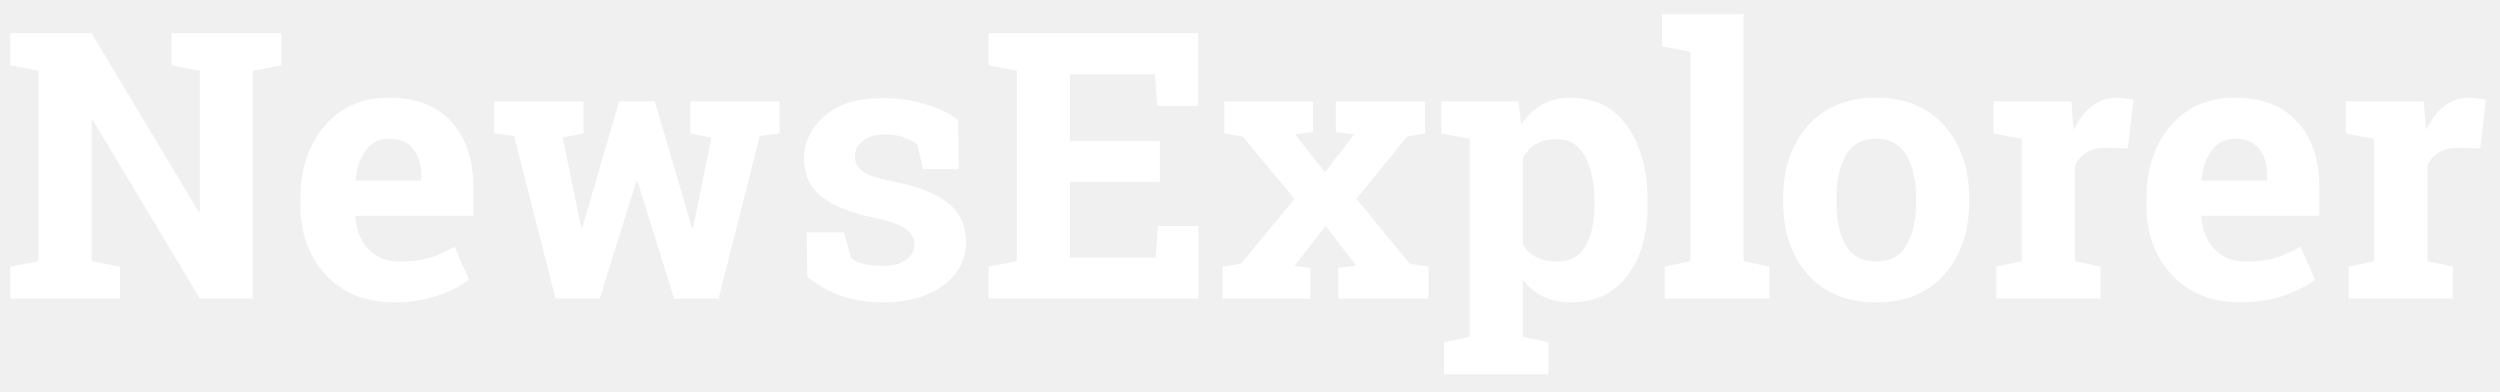
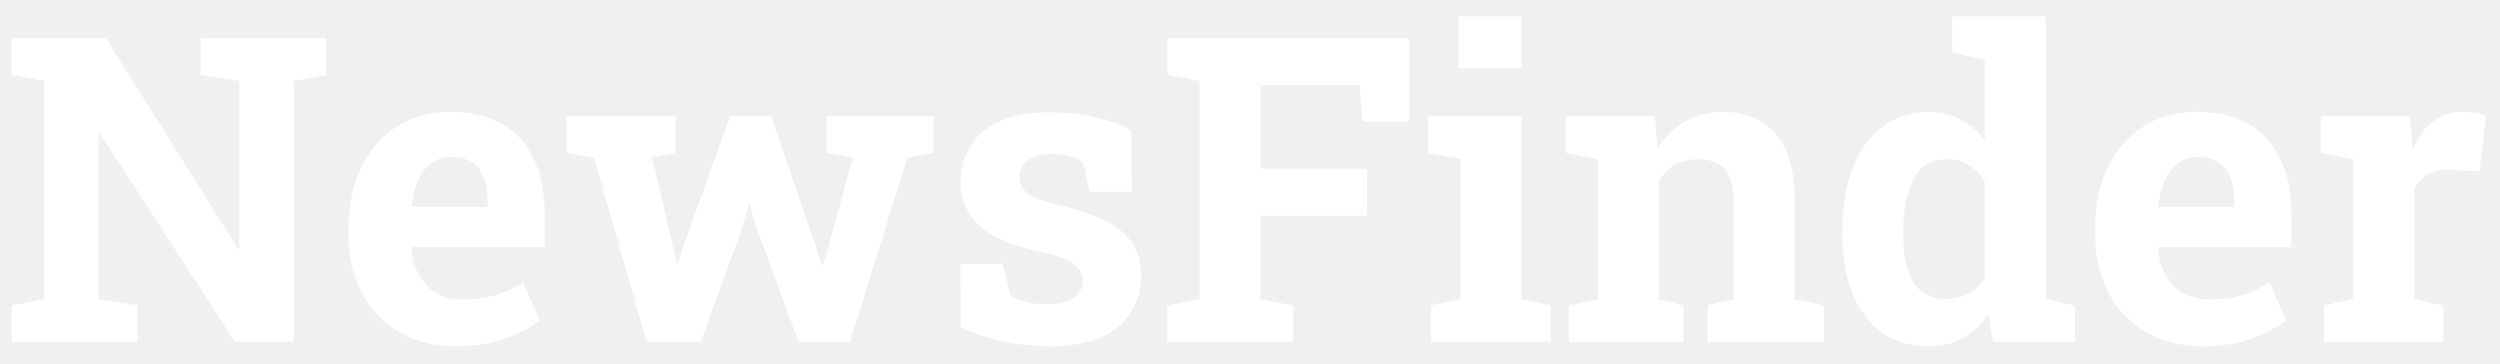
- <svg xmlns="http://www.w3.org/2000/svg" width="134" height="21" viewBox="0 0 134 21" fill="none">
-   <path d="M15.078 1.781V3.5L13.555 3.793V16H10.713L4.971 6.43L4.912 6.439V13.998L6.436 14.291V16H0.547V14.291L2.061 13.998V3.793L0.547 3.5V1.781H2.061H4.912L10.654 11.352L10.713 11.342V3.793L9.189 3.5V1.781H13.555H15.078ZM21.123 16.205C19.6 16.205 18.382 15.717 17.471 14.74C16.559 13.764 16.104 12.523 16.104 11.02V10.629C16.104 9.06 16.533 7.768 17.393 6.752C18.259 5.736 19.417 5.232 20.869 5.238C22.295 5.238 23.402 5.668 24.189 6.527C24.977 7.387 25.371 8.549 25.371 10.014V11.566H19.062L19.043 11.625C19.095 12.322 19.326 12.895 19.736 13.344C20.153 13.793 20.716 14.018 21.426 14.018C22.057 14.018 22.581 13.956 22.998 13.832C23.415 13.702 23.87 13.5 24.365 13.227L25.137 14.984C24.701 15.329 24.134 15.619 23.438 15.854C22.747 16.088 21.976 16.205 21.123 16.205ZM20.869 7.436C20.342 7.436 19.925 7.637 19.619 8.041C19.313 8.445 19.124 8.975 19.053 9.633L19.082 9.682H22.578V9.428C22.578 8.822 22.435 8.34 22.148 7.982C21.869 7.618 21.442 7.436 20.869 7.436ZM41.787 7.152L40.723 7.289L38.516 16H36.133L34.17 9.711H34.111L32.148 16H29.775L27.559 7.289L26.494 7.152V5.434H31.279V7.152L30.156 7.367L31.152 12.201H31.211L33.184 5.434H35.098L37.09 12.221H37.148L38.135 7.377L37.002 7.152V5.434H41.787V7.152ZM51.387 9.066H49.473L49.17 7.748C48.975 7.592 48.727 7.462 48.428 7.357C48.135 7.253 47.809 7.201 47.451 7.201C46.95 7.201 46.553 7.315 46.26 7.543C45.967 7.764 45.82 8.044 45.82 8.383C45.82 8.702 45.96 8.969 46.24 9.184C46.52 9.392 47.08 9.577 47.92 9.74C49.228 10.001 50.199 10.385 50.83 10.893C51.462 11.394 51.777 12.087 51.777 12.973C51.777 13.923 51.367 14.701 50.547 15.307C49.733 15.906 48.659 16.205 47.324 16.205C46.51 16.205 45.762 16.088 45.078 15.854C44.401 15.613 43.799 15.271 43.272 14.828L43.242 12.455H45.234L45.625 13.832C45.794 13.975 46.025 14.083 46.318 14.154C46.611 14.219 46.917 14.252 47.236 14.252C47.816 14.252 48.255 14.148 48.555 13.94C48.861 13.731 49.014 13.448 49.014 13.09C49.014 12.777 48.861 12.507 48.555 12.279C48.249 12.051 47.685 11.85 46.865 11.674C45.622 11.42 44.681 11.046 44.043 10.551C43.411 10.05 43.096 9.369 43.096 8.51C43.096 7.624 43.46 6.863 44.19 6.225C44.919 5.58 45.957 5.258 47.305 5.258C48.125 5.258 48.9 5.368 49.629 5.59C50.365 5.811 50.941 6.094 51.357 6.439L51.387 9.066ZM62.168 9.75H57.353V13.812H61.943L62.07 12.113H64.238V16H52.988V14.291L54.502 13.998V3.793L52.988 3.5V1.781H54.502H64.219V5.678H62.031L61.904 3.979H57.353V7.553H62.168V9.75ZM65.527 14.291L66.514 14.135L69.385 10.658L66.611 7.318L65.625 7.152V5.434H70.381V7.084L69.414 7.201L71.016 9.232L72.588 7.201L71.602 7.084V5.434H76.377V7.152L75.42 7.318L72.705 10.658L75.566 14.135L76.562 14.291V16H71.728V14.359L72.695 14.242L71.055 12.113L69.385 14.252L70.234 14.359V16H65.527V14.291ZM77.256 7.152V5.434H81.397L81.533 6.664C81.846 6.208 82.22 5.857 82.656 5.609C83.092 5.362 83.6 5.238 84.18 5.238C85.488 5.238 86.504 5.749 87.227 6.771C87.949 7.794 88.311 9.138 88.311 10.805V11.01C88.311 12.572 87.949 13.829 87.227 14.779C86.504 15.73 85.495 16.205 84.199 16.205C83.646 16.205 83.154 16.104 82.725 15.902C82.295 15.694 81.927 15.391 81.621 14.994V18.051L82.998 18.344V20.062H77.402V18.344L78.779 18.051V7.445L77.256 7.152ZM85.459 10.805C85.459 9.809 85.293 9.001 84.961 8.383C84.629 7.764 84.121 7.455 83.438 7.455C83.008 7.455 82.64 7.543 82.334 7.719C82.034 7.895 81.797 8.145 81.621 8.471V13.1C81.797 13.399 82.034 13.627 82.334 13.783C82.64 13.94 83.014 14.018 83.457 14.018C84.147 14.018 84.652 13.747 84.971 13.207C85.296 12.667 85.459 11.934 85.459 11.01V10.805ZM89.082 2.484V0.766H93.457V13.998L94.834 14.291V16H89.228V14.291L90.606 13.998V2.777L89.082 2.484ZM95.576 10.619C95.576 9.044 96.016 7.755 96.894 6.752C97.78 5.743 99.001 5.238 100.557 5.238C102.119 5.238 103.34 5.74 104.219 6.742C105.104 7.745 105.547 9.037 105.547 10.619V10.824C105.547 12.413 105.104 13.708 104.219 14.711C103.34 15.707 102.126 16.205 100.576 16.205C99.007 16.205 97.78 15.707 96.894 14.711C96.016 13.708 95.576 12.413 95.576 10.824V10.619ZM98.428 10.824C98.428 11.788 98.597 12.562 98.936 13.148C99.274 13.728 99.821 14.018 100.576 14.018C101.312 14.018 101.849 13.725 102.188 13.139C102.533 12.553 102.705 11.781 102.705 10.824V10.619C102.705 9.682 102.533 8.917 102.188 8.324C101.842 7.732 101.299 7.436 100.557 7.436C99.814 7.436 99.274 7.732 98.936 8.324C98.597 8.917 98.428 9.682 98.428 10.619V10.824ZM107.002 14.291L108.369 13.998V7.445L106.855 7.152V5.434H111.025L111.152 6.977C111.4 6.43 111.719 6.003 112.109 5.697C112.5 5.391 112.952 5.238 113.467 5.238C113.617 5.238 113.773 5.251 113.936 5.277C114.105 5.297 114.245 5.323 114.355 5.355L114.053 7.953L112.881 7.924C112.464 7.924 112.119 8.005 111.846 8.168C111.572 8.331 111.364 8.562 111.221 8.861V13.998L112.588 14.291V16H107.002V14.291ZM120.068 16.205C118.545 16.205 117.327 15.717 116.416 14.74C115.505 13.764 115.049 12.523 115.049 11.02V10.629C115.049 9.06 115.479 7.768 116.338 6.752C117.204 5.736 118.363 5.232 119.814 5.238C121.24 5.238 122.347 5.668 123.135 6.527C123.923 7.387 124.316 8.549 124.316 10.014V11.566H118.008L117.988 11.625C118.04 12.322 118.271 12.895 118.682 13.344C119.098 13.793 119.661 14.018 120.371 14.018C121.003 14.018 121.527 13.956 121.943 13.832C122.36 13.702 122.816 13.5 123.311 13.227L124.082 14.984C123.646 15.329 123.079 15.619 122.383 15.854C121.693 16.088 120.921 16.205 120.068 16.205ZM119.814 7.436C119.287 7.436 118.87 7.637 118.564 8.041C118.258 8.445 118.07 8.975 117.998 9.633L118.027 9.682H121.523V9.428C121.523 8.822 121.38 8.34 121.094 7.982C120.814 7.618 120.387 7.436 119.814 7.436ZM125.889 14.291L127.256 13.998V7.445L125.742 7.152V5.434H129.912L130.039 6.977C130.286 6.43 130.605 6.003 130.996 5.697C131.387 5.391 131.839 5.238 132.354 5.238C132.503 5.238 132.66 5.251 132.822 5.277C132.992 5.297 133.132 5.323 133.242 5.355L132.939 7.953L131.768 7.924C131.351 7.924 131.006 8.005 130.732 8.168C130.459 8.331 130.251 8.562 130.107 8.861V13.998L131.475 14.291V16H125.889V14.291Z" fill="white" />
+ <svg xmlns="http://www.w3.org/2000/svg" width="117" height="17" viewBox="0 0 117 17" fill="none">
+   <path d="M0.547 16V14.291L2.061 13.998V3.793L0.547 3.5V1.781H4.951L11.143 11.645L11.201 11.635V3.793L9.385 3.5V1.781H15.273V3.5L13.75 3.793V16H10.996L4.668 6.234L4.609 6.244V13.998L6.436 14.291V16H0.547ZM21.338 16.205C20.322 16.205 19.437 15.984 18.682 15.541C17.933 15.092 17.35 14.477 16.934 13.695C16.523 12.914 16.318 12.022 16.318 11.02V10.629C16.318 9.581 16.514 8.653 16.904 7.846C17.295 7.032 17.845 6.394 18.555 5.932C19.271 5.463 20.114 5.232 21.084 5.238C22.51 5.238 23.6 5.658 24.355 6.498C25.111 7.331 25.488 8.503 25.488 10.014V11.566H19.277L19.258 11.625C19.31 12.322 19.541 12.895 19.951 13.344C20.361 13.793 20.944 14.018 21.699 14.018C22.22 14.018 22.705 13.953 23.154 13.822C23.61 13.685 24.053 13.487 24.482 13.227L25.254 14.984C24.818 15.336 24.268 15.629 23.604 15.863C22.946 16.091 22.191 16.205 21.338 16.205ZM19.297 9.682H22.822V9.428C22.822 8.79 22.689 8.285 22.422 7.914C22.162 7.536 21.732 7.348 21.133 7.348C20.56 7.348 20.124 7.566 19.824 8.002C19.525 8.432 19.339 8.975 19.268 9.633L19.297 9.682ZM30.264 16L27.803 7.387L26.514 7.152V5.434H31.621V7.143L30.508 7.357L31.484 11.469L31.68 12.279H31.738L32.002 11.469L34.17 5.434H36.084L38.184 11.547L38.457 12.406H38.516L38.77 11.547L39.922 7.367L38.691 7.143V5.434H43.691V7.152L42.461 7.387L39.775 16H37.373L35.44 10.766L35.098 9.604H35.039L34.697 10.775L32.793 16H30.264ZM49.131 16.205C48.343 16.205 47.607 16.13 46.924 15.98C46.247 15.831 45.596 15.616 44.971 15.336L44.941 12.348H46.924L47.305 13.871C47.526 13.982 47.767 14.07 48.027 14.135C48.294 14.2 48.597 14.232 48.935 14.232C49.574 14.232 50.023 14.128 50.283 13.92C50.544 13.712 50.674 13.451 50.674 13.139C50.674 12.846 50.534 12.588 50.254 12.367C49.974 12.139 49.424 11.941 48.603 11.771C47.347 11.511 46.422 11.107 45.83 10.56C45.244 10.014 44.951 9.314 44.951 8.461C44.951 7.882 45.098 7.348 45.391 6.859C45.69 6.371 46.143 5.984 46.748 5.697C47.36 5.404 48.141 5.258 49.092 5.258C49.886 5.258 50.612 5.336 51.27 5.492C51.934 5.642 52.49 5.84 52.94 6.088L52.969 8.979H50.996L50.693 7.592C50.316 7.331 49.84 7.201 49.268 7.201C48.773 7.201 48.389 7.305 48.115 7.514C47.848 7.715 47.715 7.973 47.715 8.285C47.715 8.559 47.832 8.806 48.066 9.027C48.307 9.242 48.831 9.441 49.639 9.623C50.947 9.923 51.901 10.323 52.5 10.824C53.099 11.319 53.398 12.016 53.398 12.914C53.398 13.897 53.04 14.691 52.324 15.297C51.615 15.902 50.55 16.205 49.131 16.205ZM54.629 16V14.291L56.143 13.998V3.793L54.629 3.5V1.781H65.947V5.678H63.76L63.633 3.979H58.994V7.895H63.975V10.092H58.994V13.998L60.518 14.291V16H54.629ZM66.973 16V14.291L68.35 13.998V7.445L66.826 7.152V5.434H71.201V13.998L72.568 14.291V16H66.973ZM68.252 3.197V0.766H71.201V3.197H68.252ZM73.418 16V14.291L74.785 13.998V7.445L73.272 7.152V5.434H77.441L77.568 6.947C77.92 6.407 78.353 5.987 78.867 5.688C79.388 5.388 79.981 5.238 80.644 5.238C81.686 5.238 82.503 5.574 83.096 6.244C83.695 6.915 83.994 7.966 83.994 9.398V13.998L85.361 14.291V16H79.912V14.291L81.133 13.998V9.408C81.133 8.699 80.99 8.197 80.703 7.904C80.423 7.605 80.01 7.455 79.463 7.455C78.669 7.455 78.06 7.787 77.637 8.451V13.998L78.789 14.291V16H73.418ZM90.244 16.205C89.404 16.205 88.682 15.99 88.076 15.56C87.477 15.124 87.018 14.519 86.699 13.744C86.38 12.963 86.221 12.051 86.221 11.01V10.805C86.221 9.691 86.38 8.718 86.699 7.885C87.025 7.051 87.487 6.404 88.086 5.941C88.685 5.473 89.401 5.238 90.234 5.238C90.82 5.238 91.328 5.355 91.758 5.59C92.194 5.818 92.572 6.143 92.891 6.566V2.777L91.367 2.484V0.766H95.742V13.998L97.109 14.291V16H93.272L93.057 14.711C92.725 15.199 92.328 15.57 91.865 15.824C91.403 16.078 90.863 16.205 90.244 16.205ZM91.094 13.988C91.882 13.988 92.481 13.659 92.891 13.002V8.52C92.481 7.81 91.888 7.455 91.113 7.455C90.397 7.455 89.876 7.764 89.551 8.383C89.232 9.001 89.072 9.809 89.072 10.805V11.01C89.072 11.934 89.228 12.663 89.541 13.197C89.853 13.725 90.371 13.988 91.094 13.988ZM103.076 16.205C102.061 16.205 101.175 15.984 100.42 15.541C99.671 15.092 99.088 14.477 98.672 13.695C98.262 12.914 98.057 12.022 98.057 11.02V10.629C98.057 9.581 98.252 8.653 98.643 7.846C99.033 7.032 99.583 6.394 100.293 5.932C101.009 5.463 101.852 5.232 102.822 5.238C104.248 5.238 105.339 5.658 106.094 6.498C106.849 7.331 107.227 8.503 107.227 10.014V11.566H101.016L100.996 11.625C101.048 12.322 101.279 12.895 101.689 13.344C102.1 13.793 102.682 14.018 103.438 14.018C103.958 14.018 104.443 13.953 104.893 13.822C105.348 13.685 105.791 13.487 106.221 13.227L106.992 14.984C106.556 15.336 106.006 15.629 105.342 15.863C104.684 16.091 103.929 16.205 103.076 16.205ZM101.035 9.682H104.561V9.428C104.561 8.79 104.427 8.285 104.16 7.914C103.9 7.536 103.47 7.348 102.871 7.348C102.298 7.348 101.862 7.566 101.562 8.002C101.263 8.432 101.077 8.975 101.006 9.633L101.035 9.682ZM108.76 16V14.291L110.127 13.998V7.445L108.613 7.152V5.434H112.783L112.891 6.742L112.91 6.977C113.431 5.818 114.212 5.238 115.254 5.238C115.423 5.238 115.605 5.251 115.801 5.277C116.003 5.303 116.185 5.342 116.348 5.395L116.045 8.021L114.629 7.943C114.225 7.924 113.896 7.992 113.643 8.148C113.395 8.305 113.174 8.529 112.979 8.822V13.998L114.346 14.291V16H108.76Z" fill="white" />
</svg>
